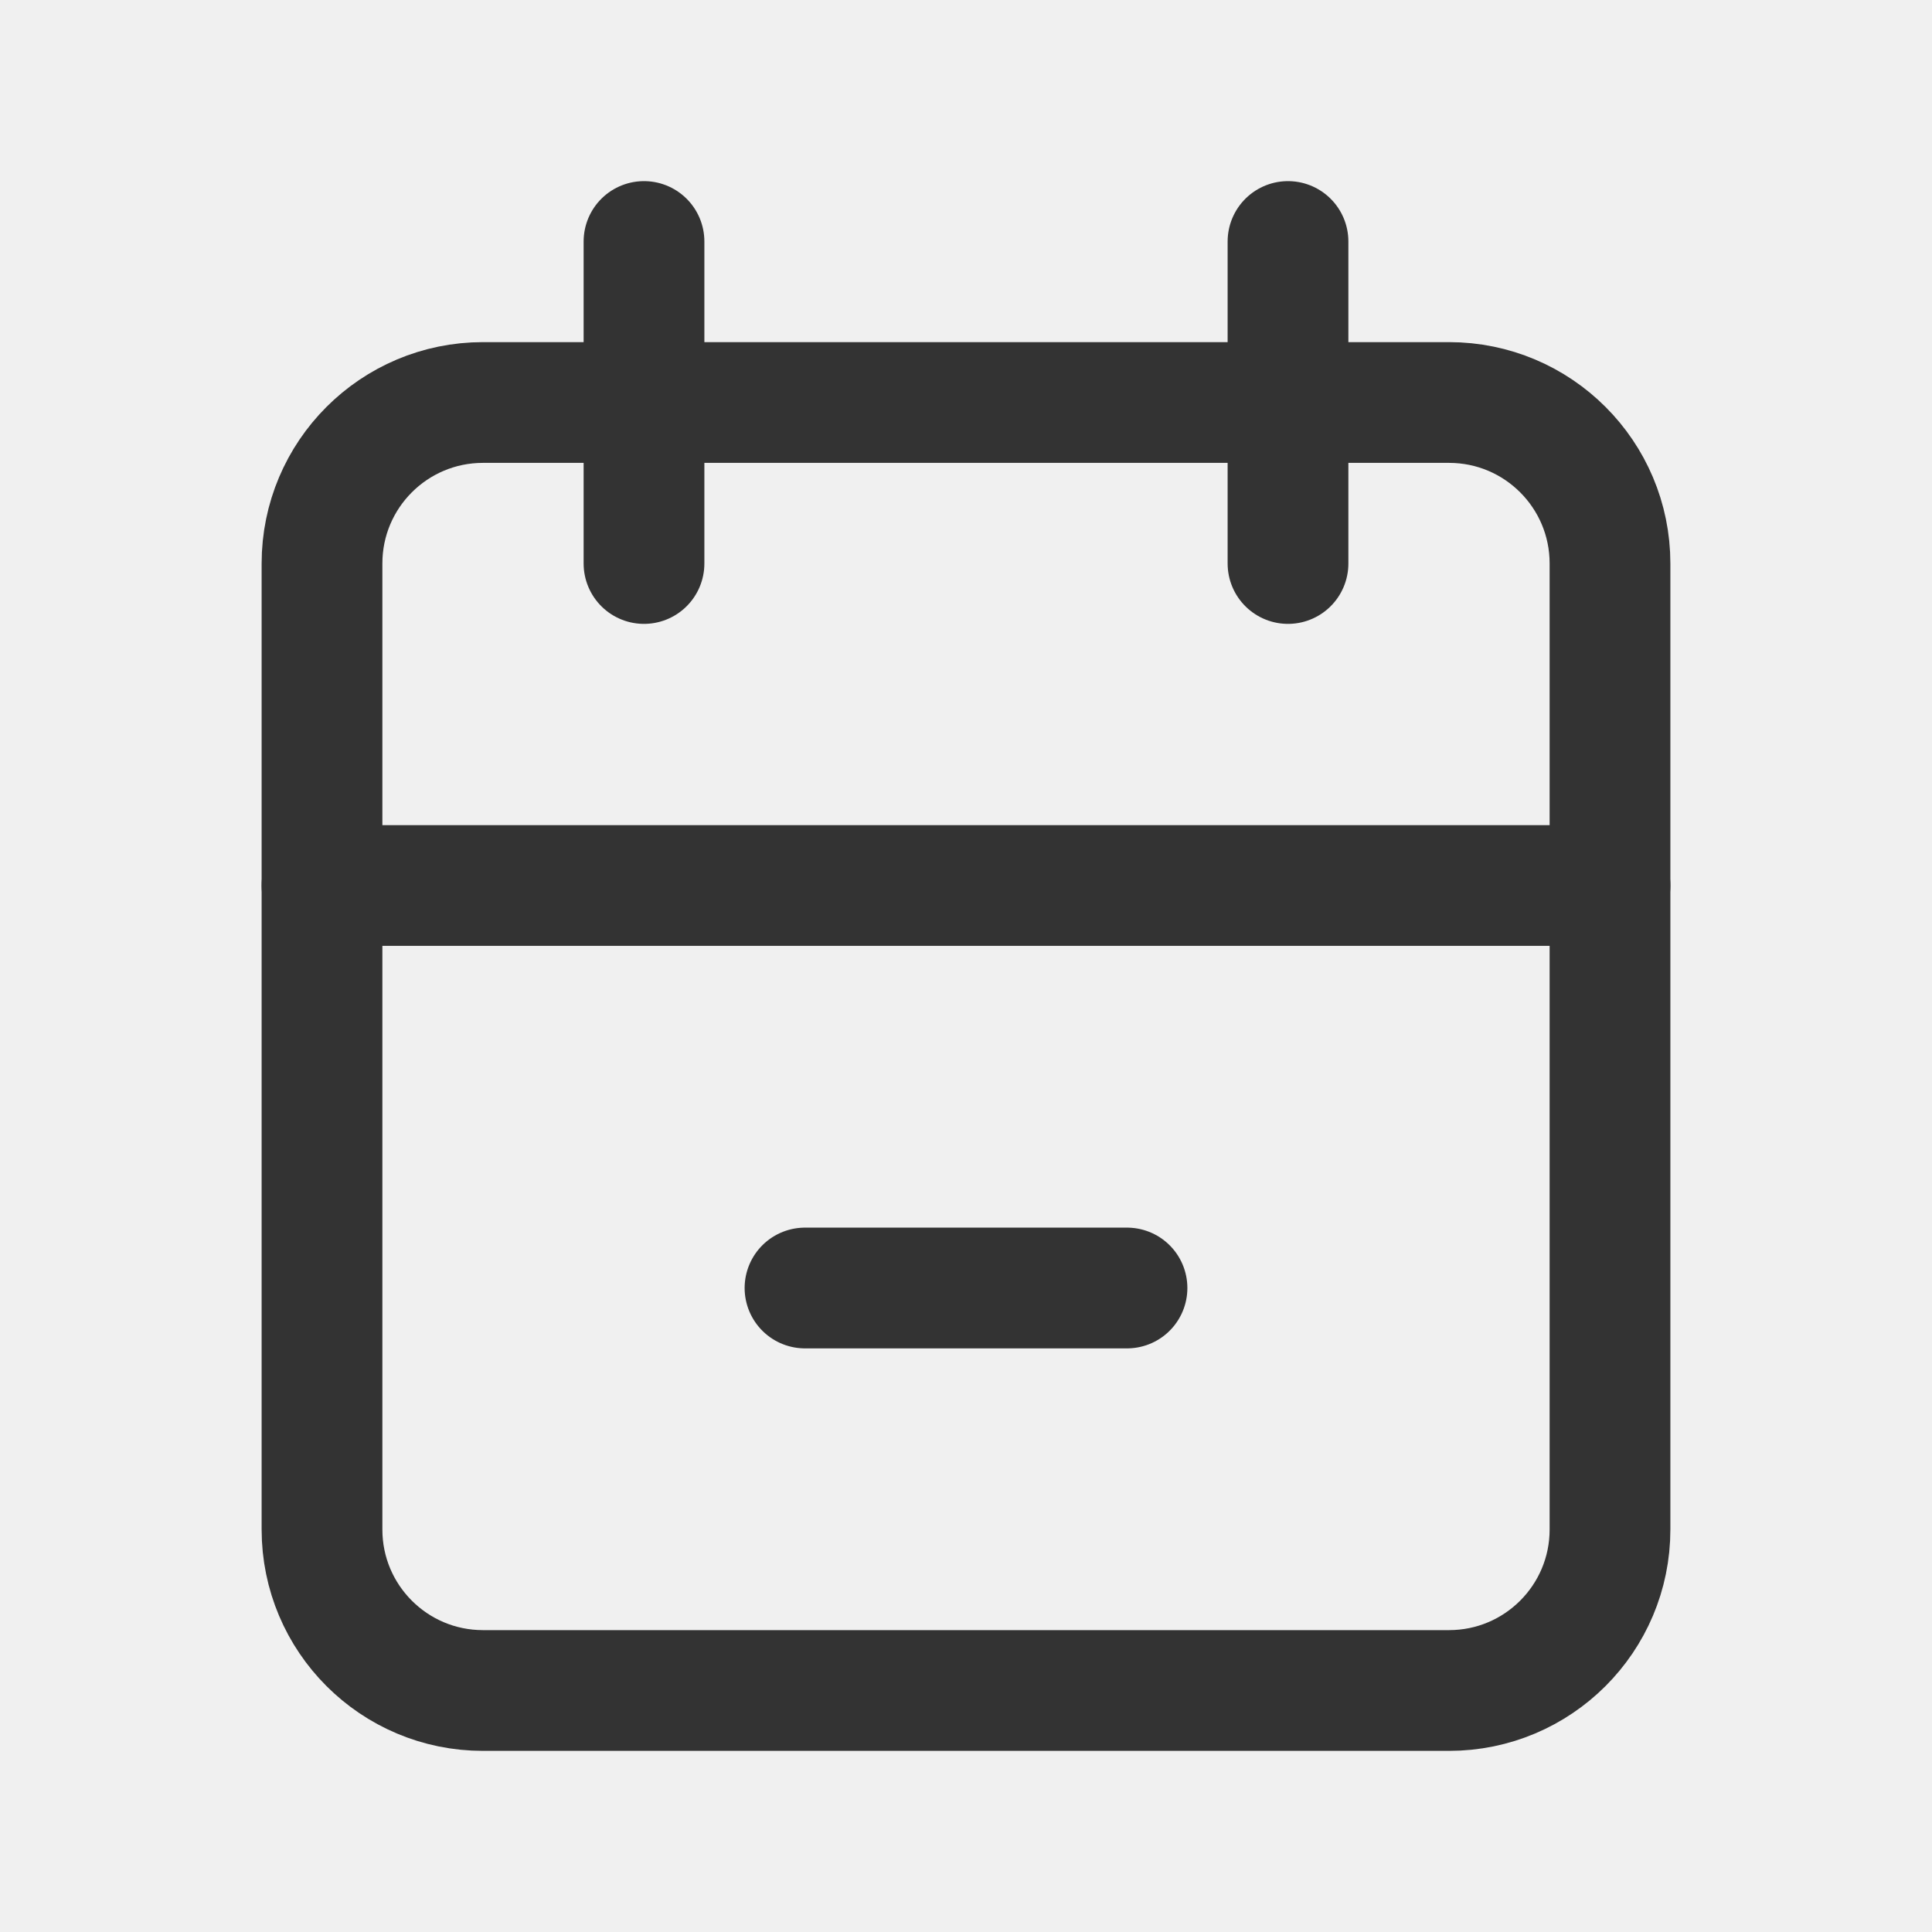
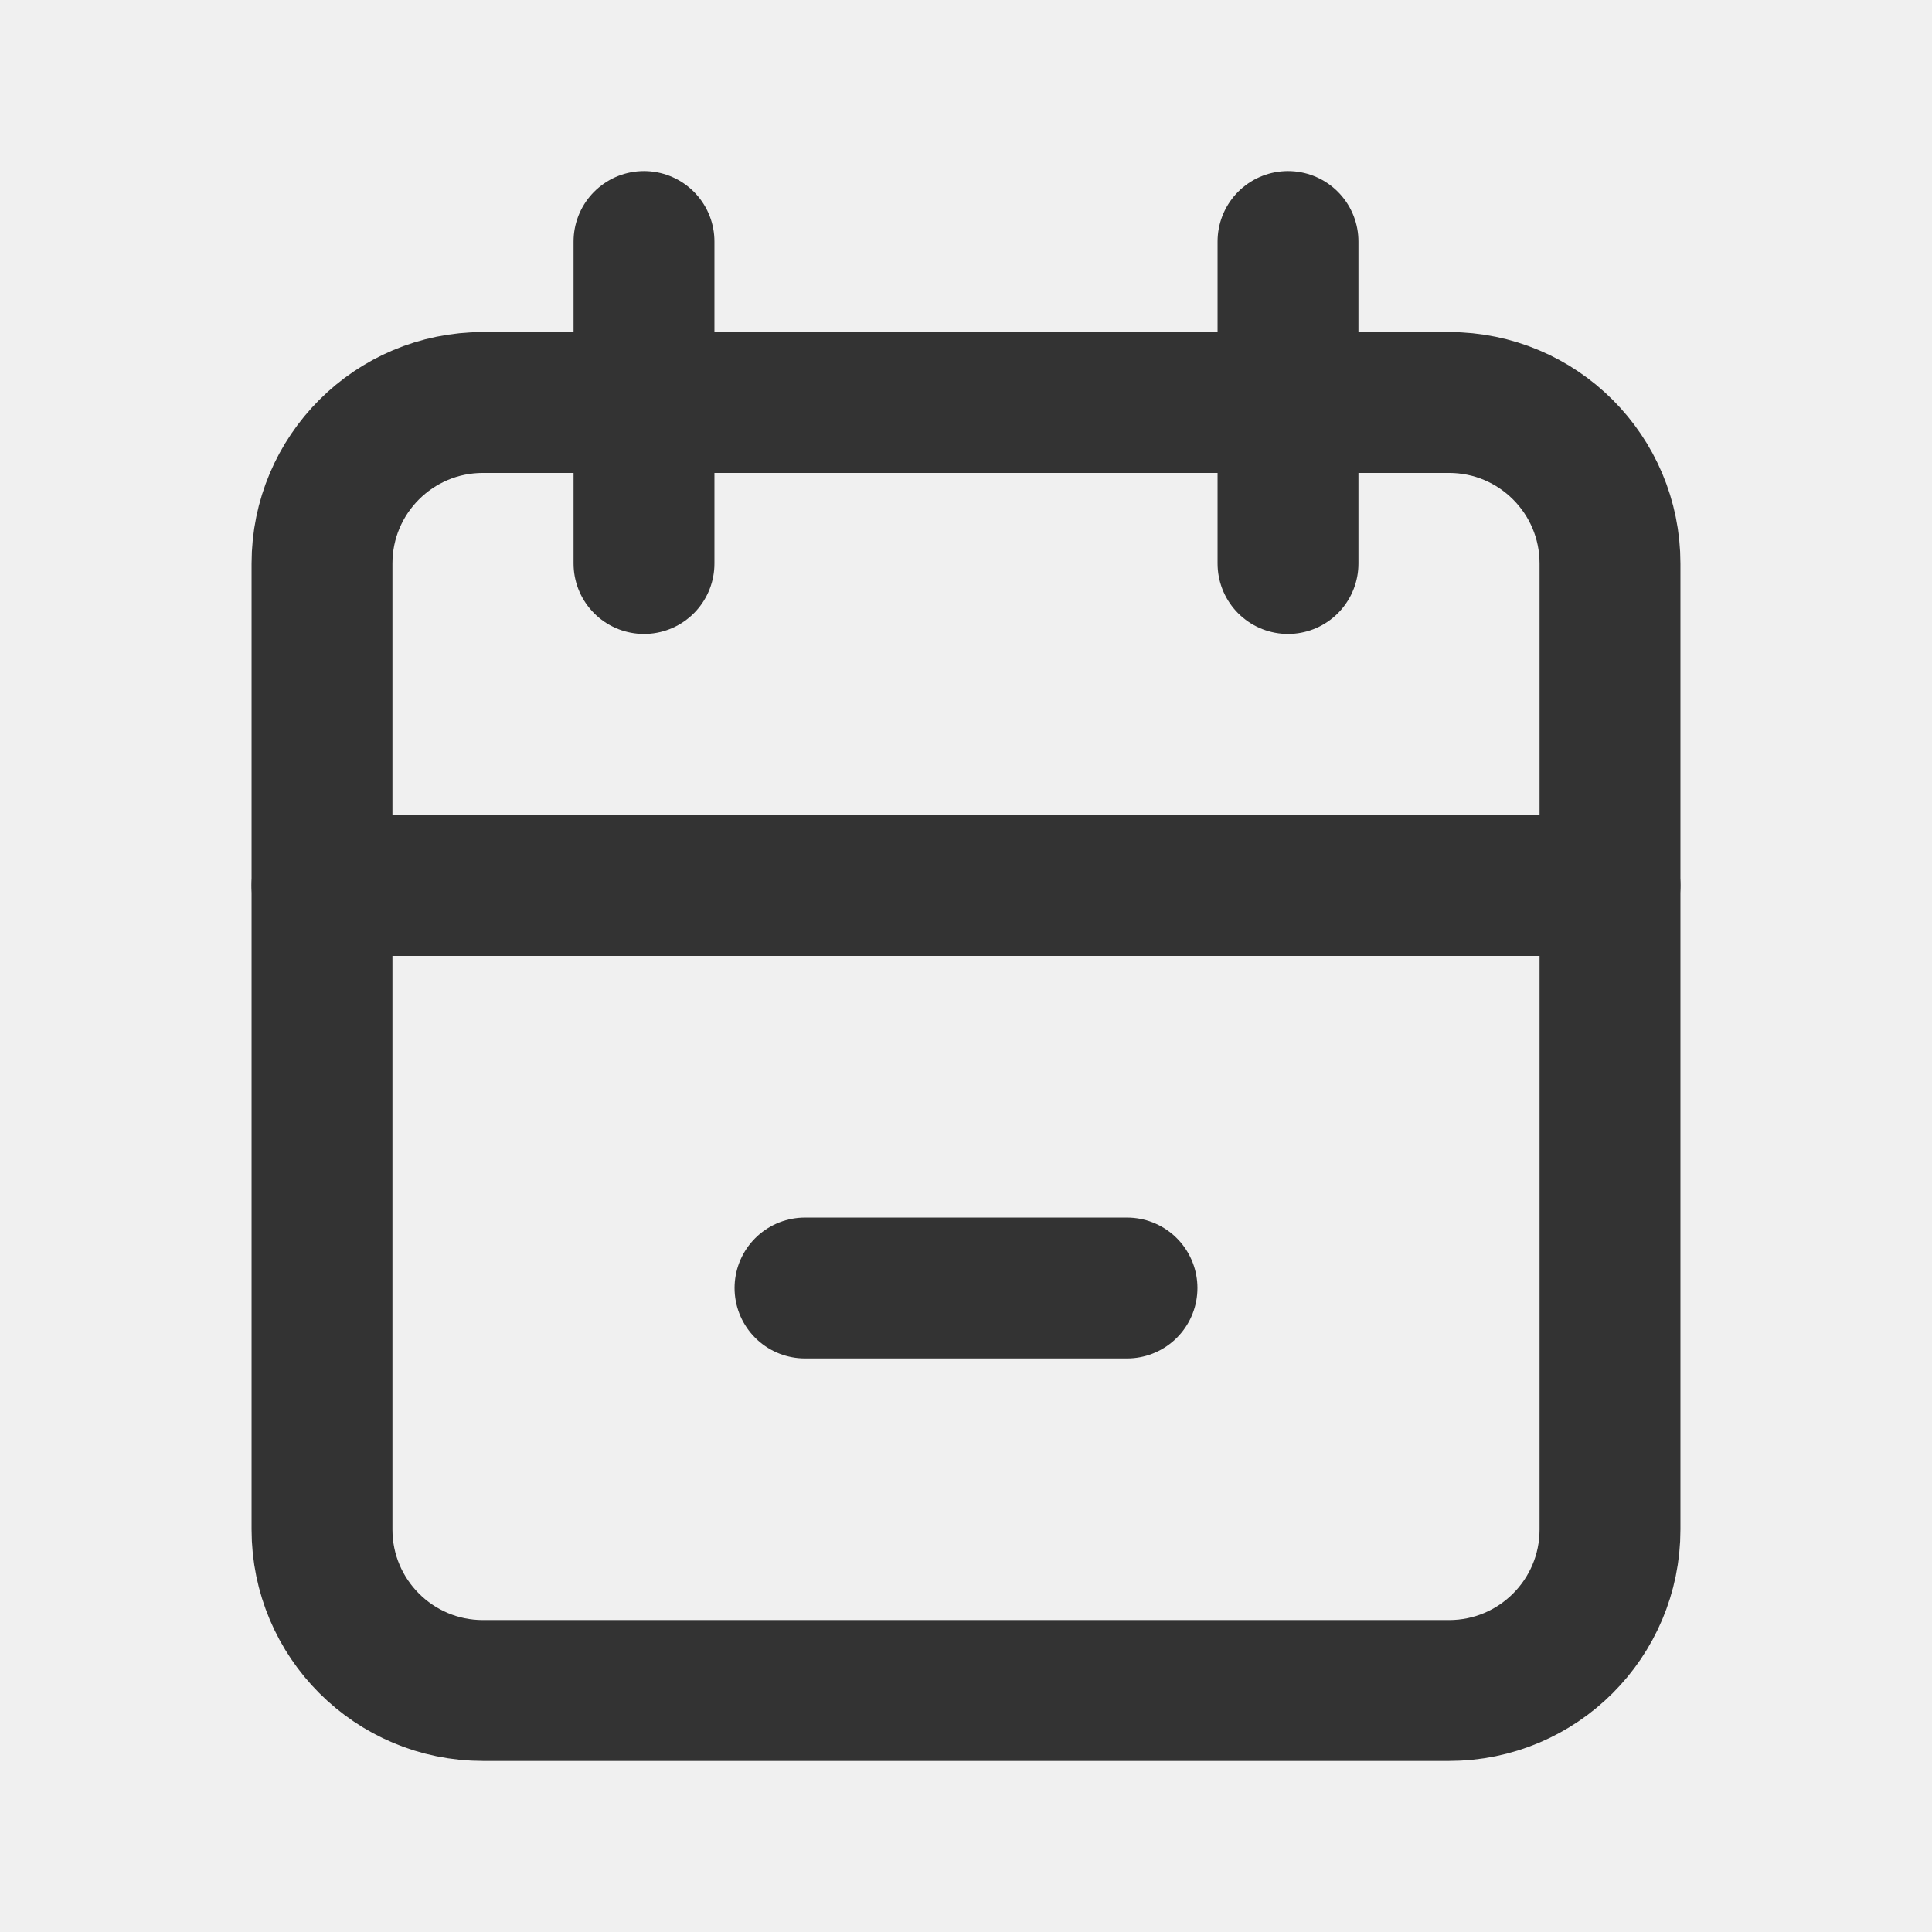
<svg xmlns="http://www.w3.org/2000/svg" width="24" height="24" viewBox="0 0 24 24" fill="none">
  <g clip-path="url(#clip0_2_10888)">
-     <path d="M18 5H6C4.895 5 4 5.895 4 7V19C4 20.105 4.895 21 6 21H18C19.105 21 20 20.105 20 19V7C20 5.895 19.105 5 18 5Z" stroke="#333333" stroke-width="1.5" stroke-linecap="round" stroke-linejoin="round" />
-     <path d="M16 3V7" stroke="#333333" stroke-width="1.5" stroke-linecap="round" stroke-linejoin="round" />
-     <path d="M8 3V7" stroke="#333333" stroke-width="1.5" stroke-linecap="round" stroke-linejoin="round" />
-     <path d="M4 11H20" stroke="#333333" stroke-width="1.5" stroke-linecap="round" stroke-linejoin="round" />
-     <path d="M10 16H14" stroke="#333333" stroke-width="1.5" stroke-linecap="round" stroke-linejoin="round" />
+     <path d="M18 5H6C4.895 5 4 5.895 4 7V19C4 20.105 4.895 21 6 21H18C19.105 21 20 20.105 20 19V7C20 5.895 19.105 5 18 5Z" stroke="#333333" stroke-width="1.75" stroke-linecap="round" stroke-linejoin="round" />
+     <path d="M16 3V7" stroke="#333333" stroke-width="1.75" stroke-linecap="round" stroke-linejoin="round" />
+     <path d="M8 3V7" stroke="#333333" stroke-width="1.75" stroke-linecap="round" stroke-linejoin="round" />
+     <path d="M4 11H20" stroke="#333333" stroke-width="1.75" stroke-linecap="round" stroke-linejoin="round" />
+     <path d="M10 16H14" stroke="#333333" stroke-width="1.75" stroke-linecap="round" stroke-linejoin="round" />
  </g>
  <defs>
    <clipPath id="clip0_2_10888">
      <rect width="24" height="24" fill="white" />
    </clipPath>
  </defs>
</svg>
